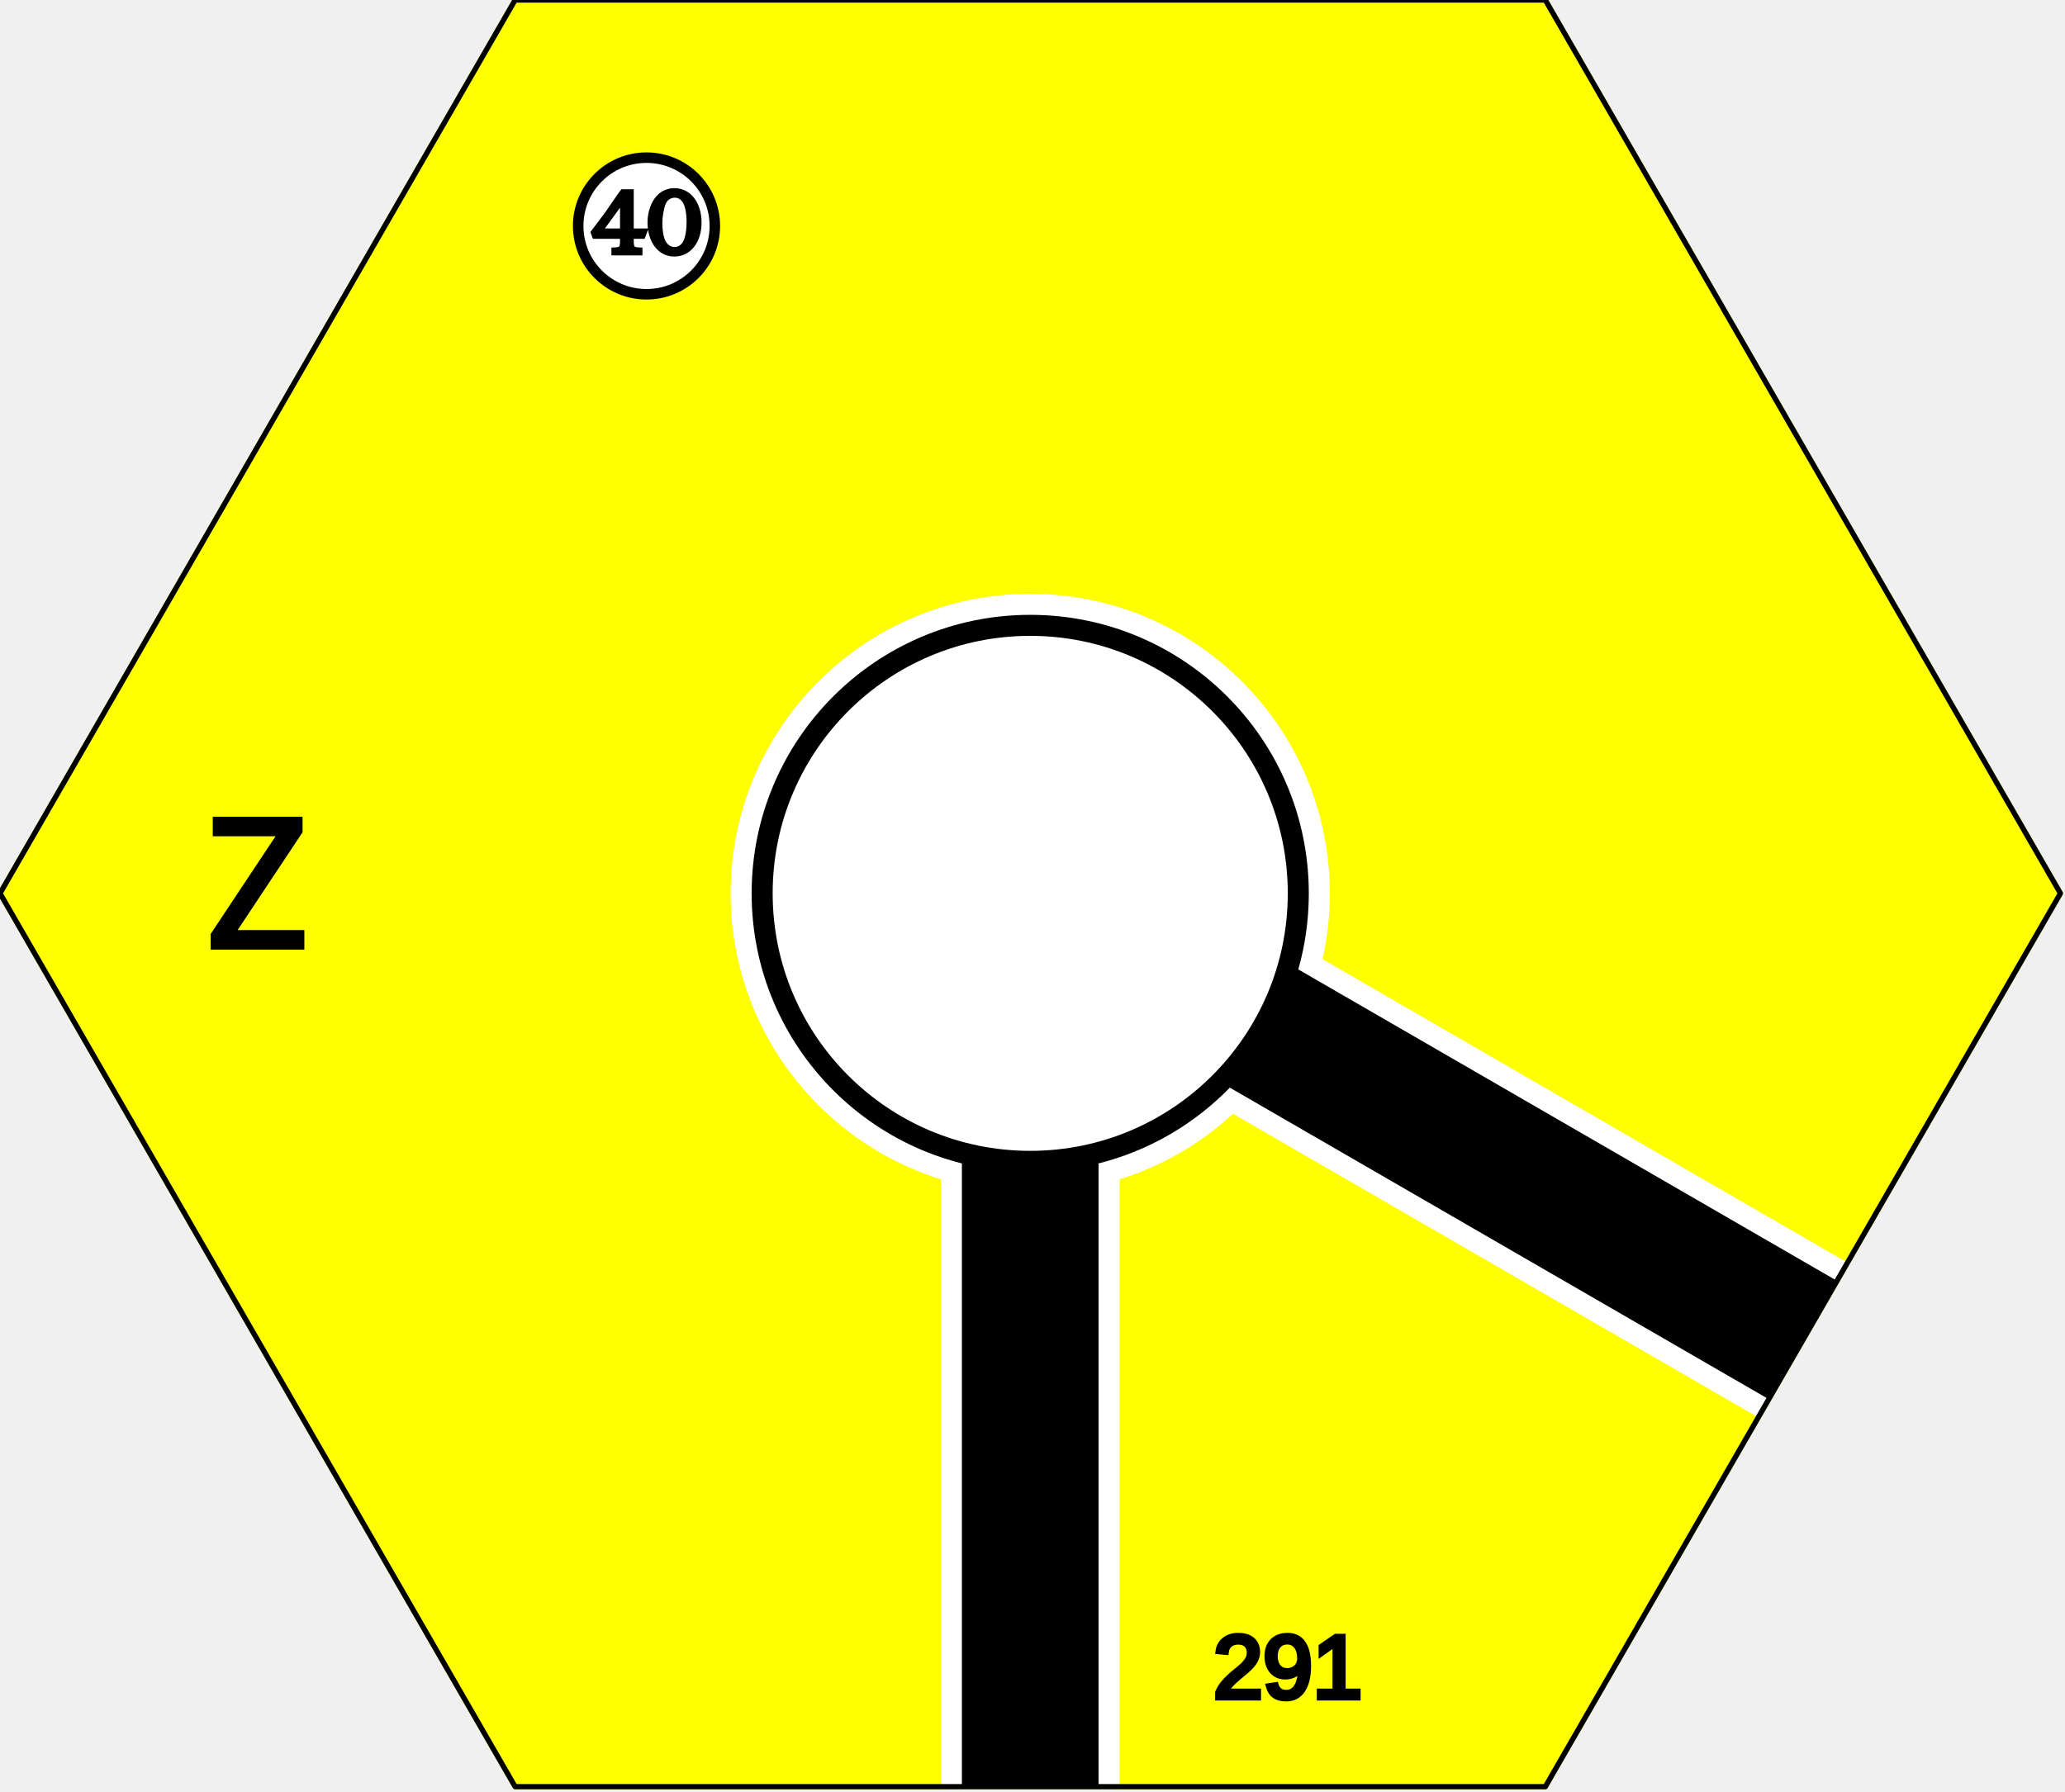
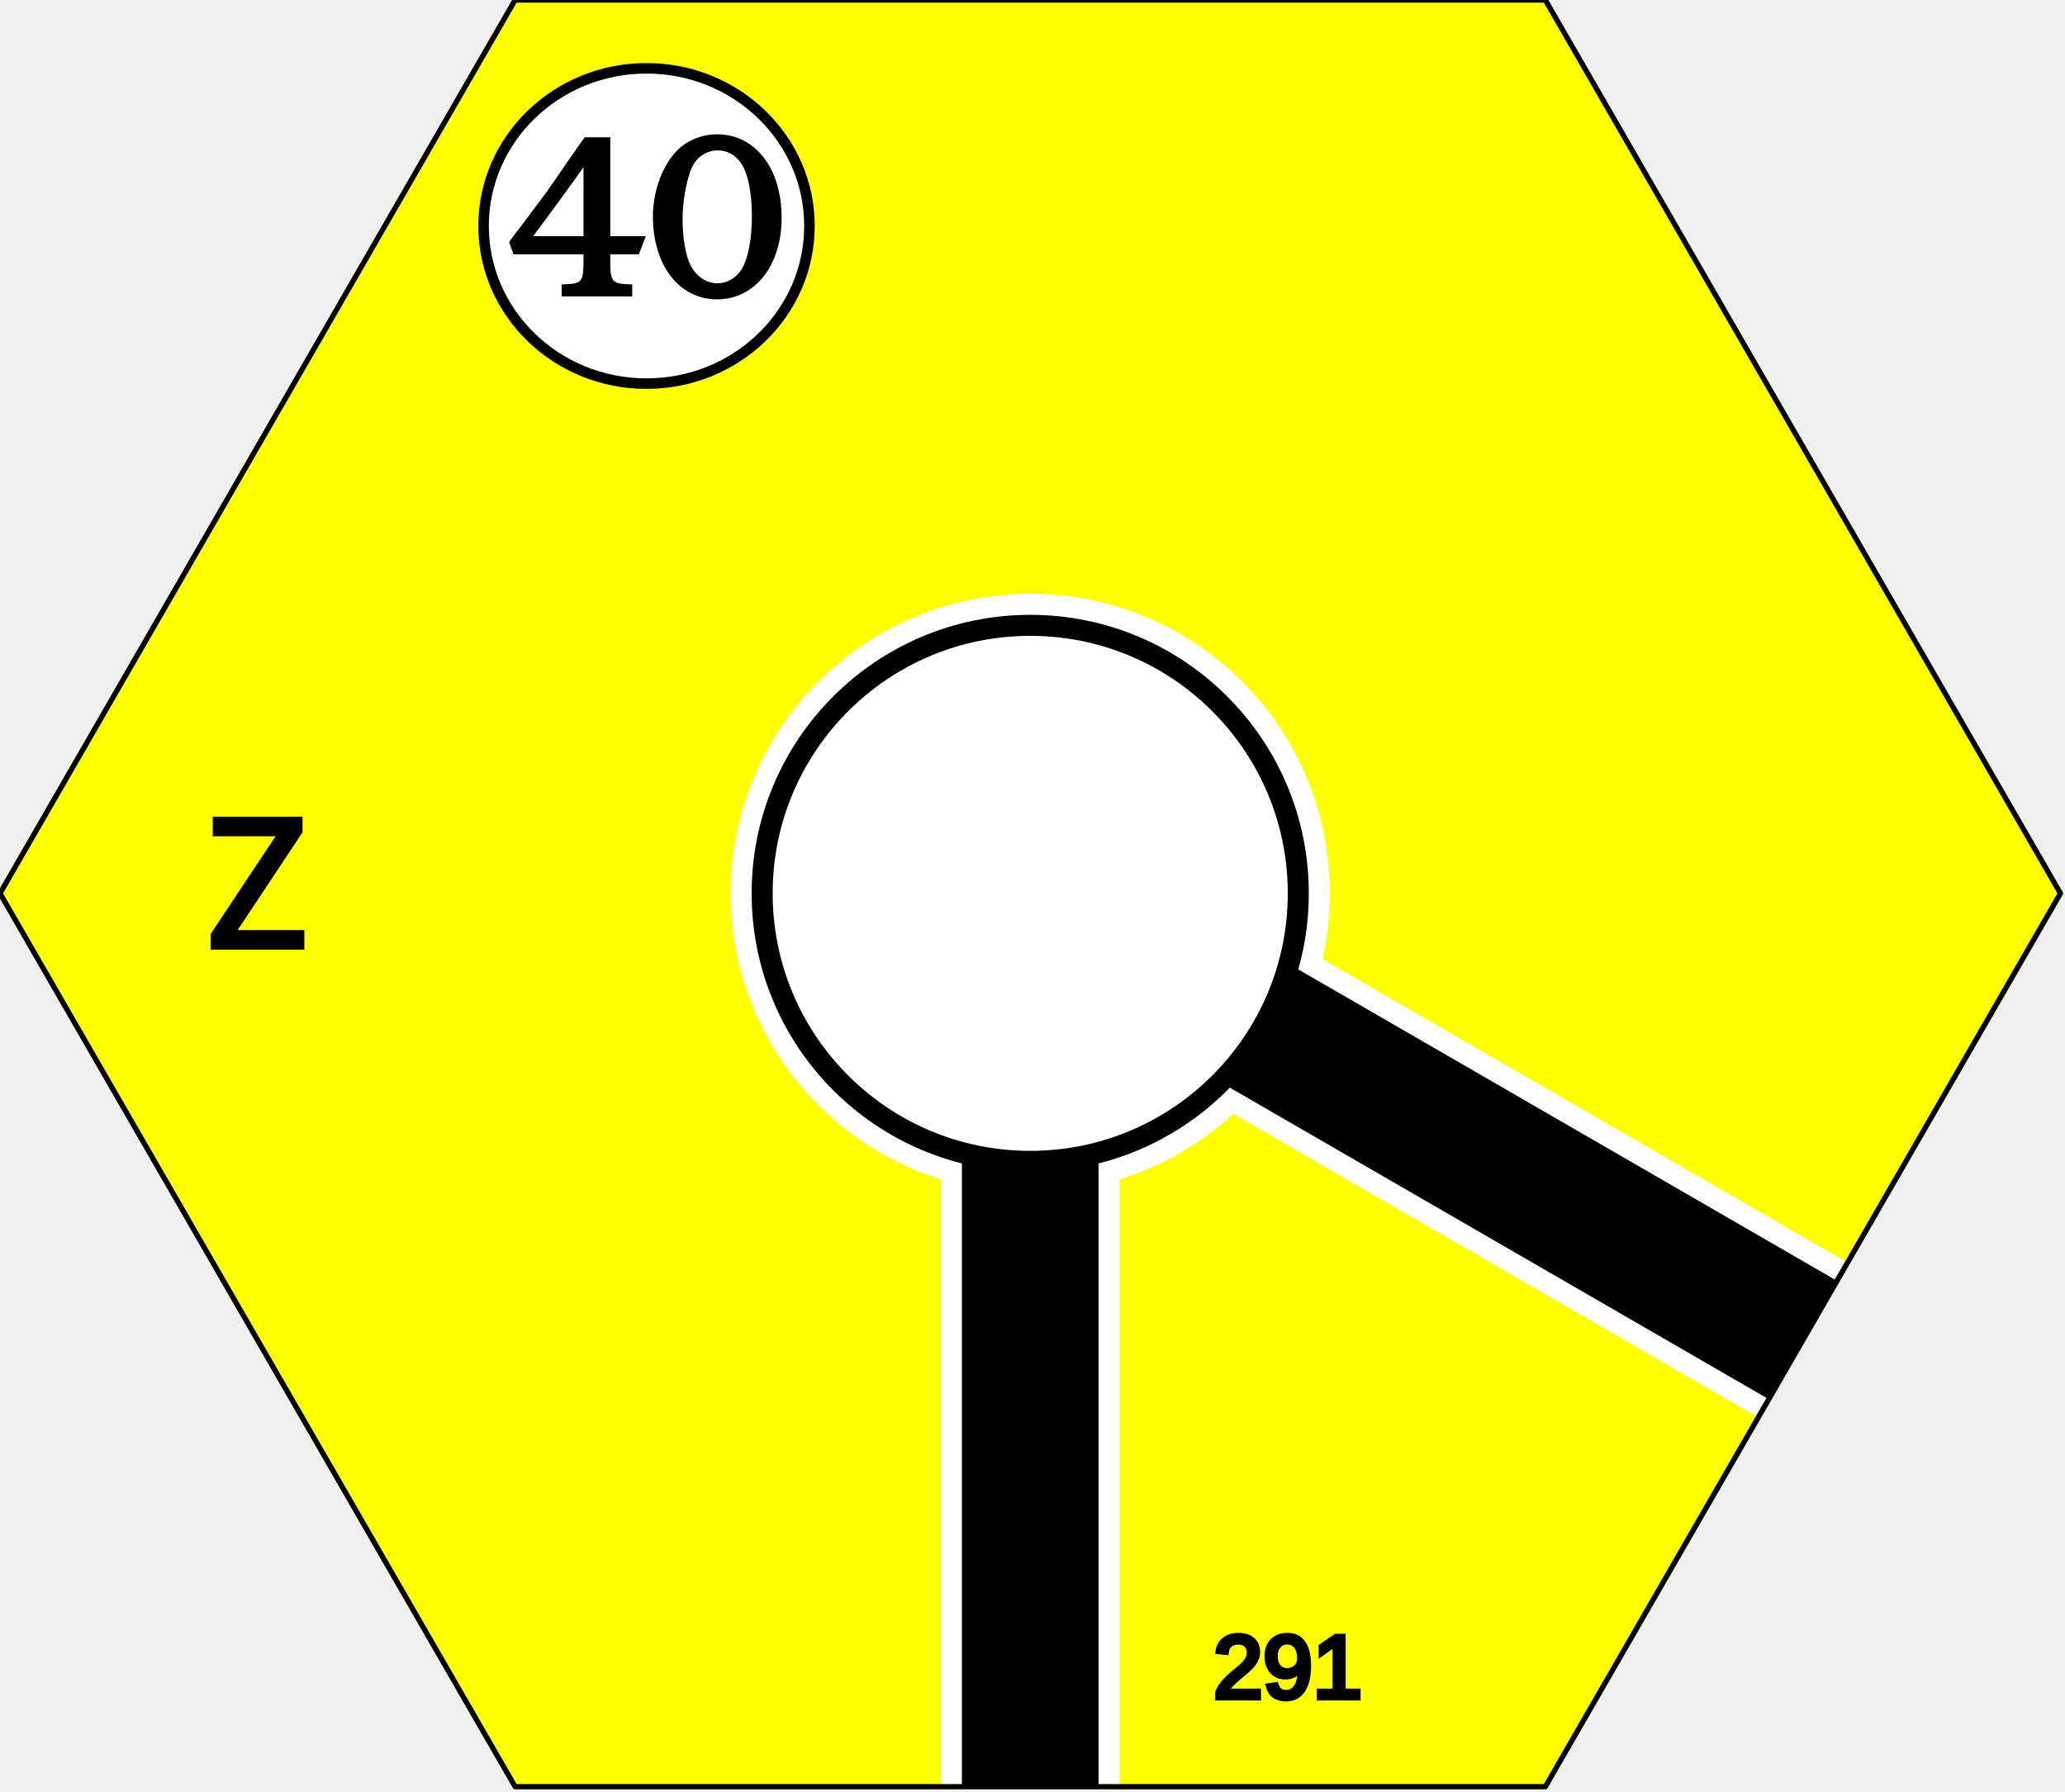
<svg xmlns="http://www.w3.org/2000/svg" version="1.1">
  <path d=" M 98,0 L 294,0 L 392,170 L 294,340 L 98,340 L 0,170 Z" fill="#FFFF00" stroke="#FFFF00" stroke-width="1" stroke-linejoin="round" />
  <text x="245" y="318" dy="0.3em" fill="#000000" stroke="#000000" text-anchor="middle" font-family="Arial" font-size="17">291</text>
  <circle cx="196" cy="170" r="51" fill="#FFFFFF" stroke="#FFFFFF" stroke-width="12" />
  <path d="M 196,340 L 196,170" fill="none" stroke="#FFFFFF" stroke-width="34" stroke-linecap="butt" stroke-linejoin="round" />
  <path d="M 196,170 L 343,255" fill="none" stroke="#FFFFFF" stroke-width="34" stroke-linecap="butt" stroke-linejoin="round" />
  <path d="M 196,340 L 196,170" fill="none" stroke="#000000" stroke-width="26" stroke-linecap="butt" stroke-linejoin="round" />
  <path d="M 196,170 L 343,255" fill="none" stroke="#000000" stroke-width="26" stroke-linecap="butt" stroke-linejoin="round" />
  <circle cx="196" cy="170" r="51" fill="#FFFFFF" stroke="#000000" stroke-width="4" />
-   <ellipse rx="13" ry="13" cx="123" cy="43" fill="#FFFFFF" stroke="#000000" stroke-width="2" stroke-linejoin="round" />
-   <text x="123" y="43" dy="0.3em" fill="#000000" stroke="#000000" text-anchor="middle" font-family="Bookman Old Style" font-size="17">40</text>
+   <ellipse rx="31" ry="30" cx="123" cy="43" fill="#FFFFFF" stroke="#000000" stroke-width="2" stroke-linejoin="round" />
+   <text x="123" y="43" dy="0.3em" fill="#000000" stroke="#000000" text-anchor="middle" font-family="Bookman Old Style" font-size="43">40</text>
  <text x="49" y="170" dy="0.3em" fill="#000000" stroke="#000000" text-anchor="middle" font-family="TimpaniHeavy" font-size="34">Z</text>
  <path d=" M 98,0 L 294,0 L 392,170 L 294,340 L 98,340 L 0,170 Z" fill="none" stroke="black" stroke-width="1" stroke-linejoin="round" />
</svg>
